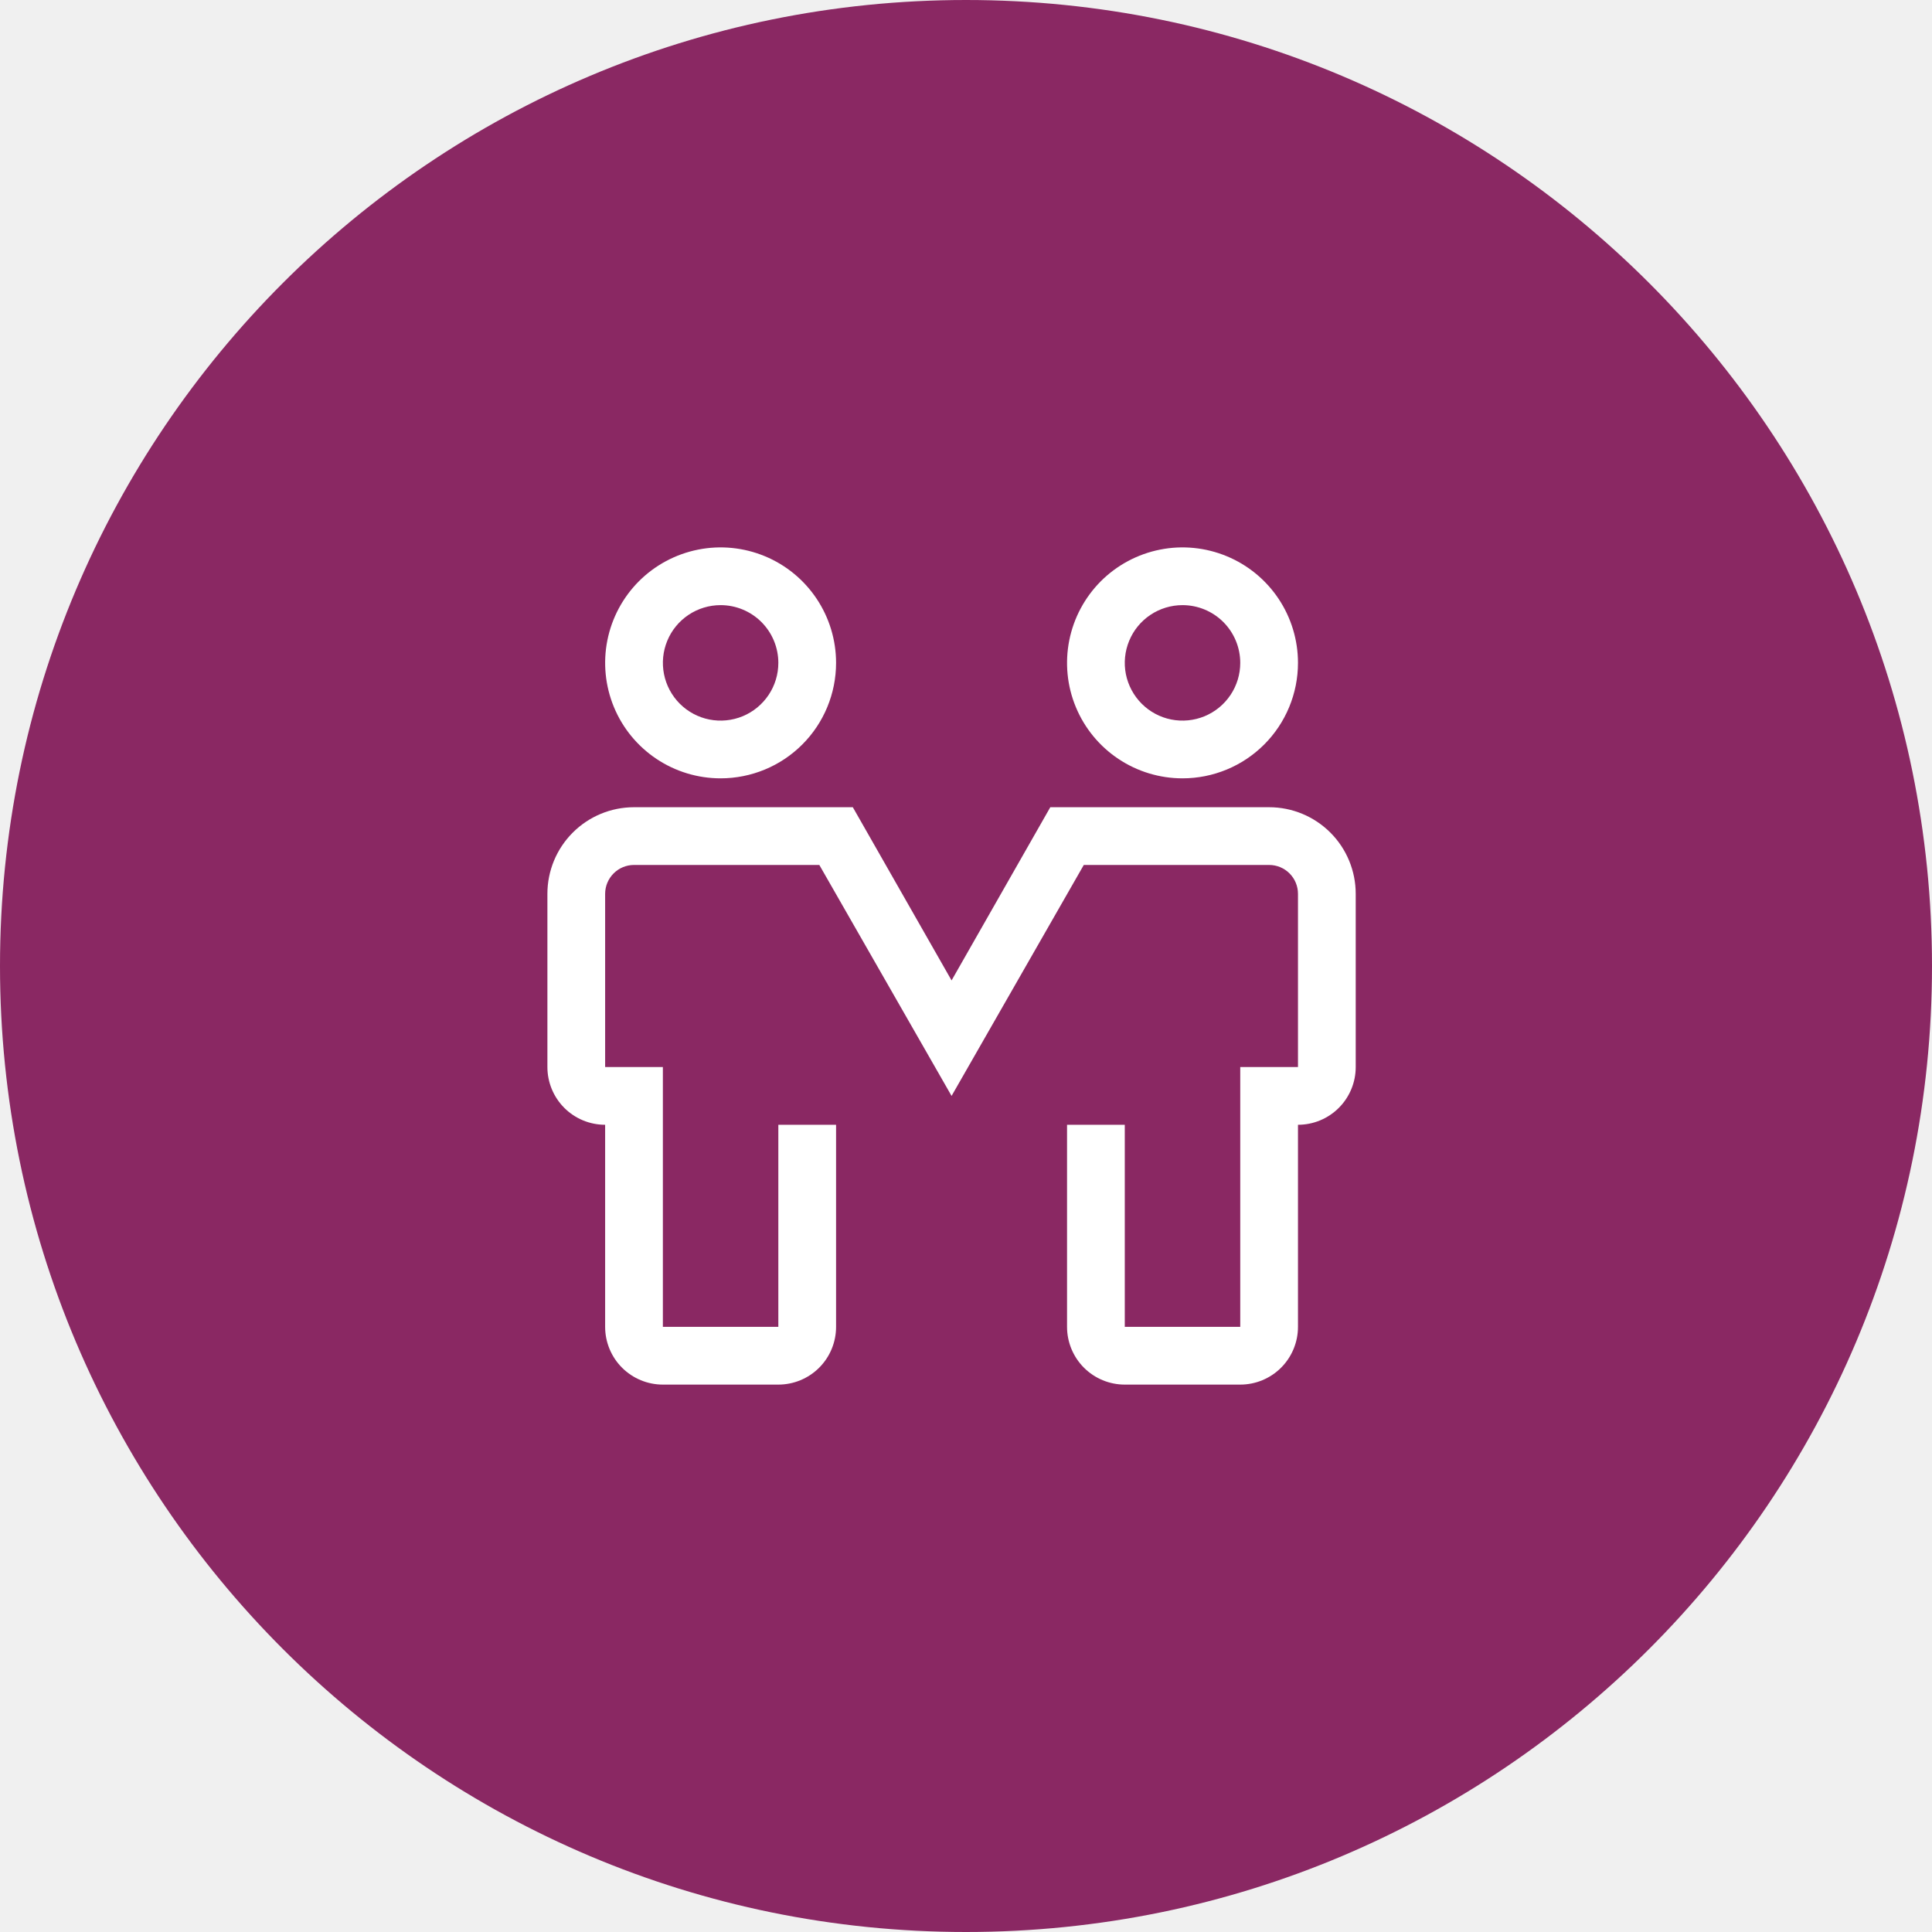
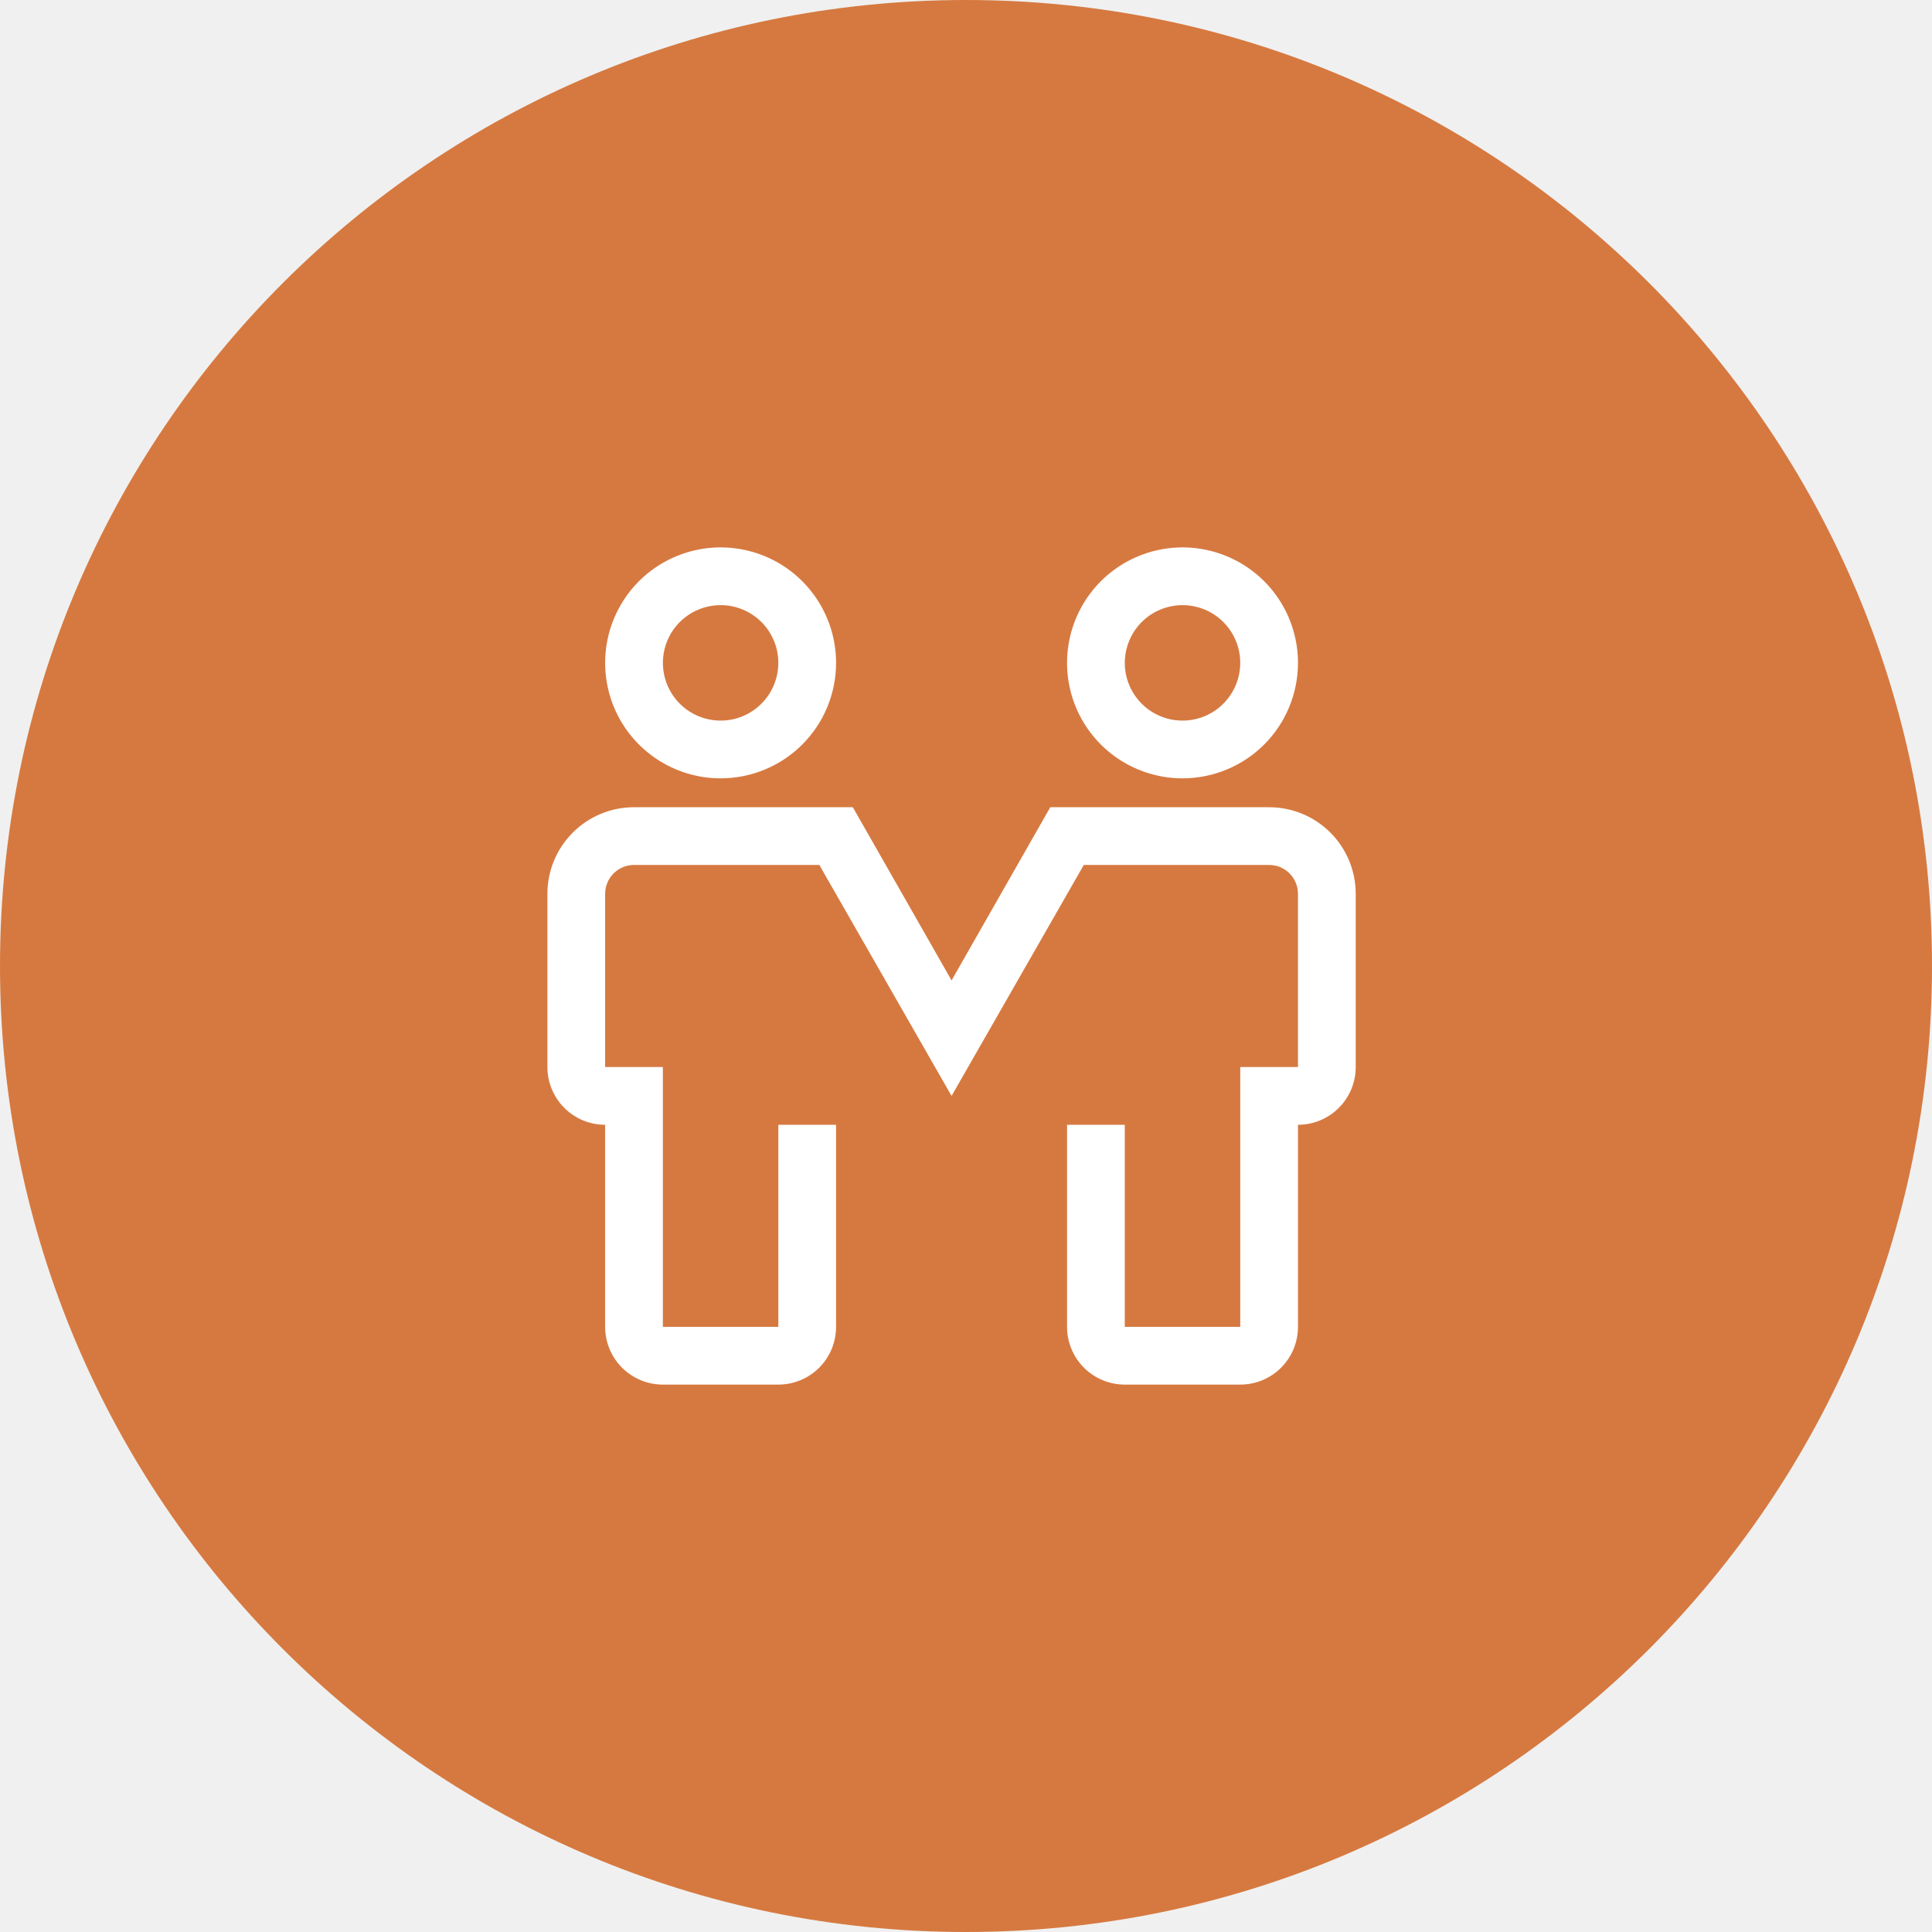
<svg xmlns="http://www.w3.org/2000/svg" width="60" height="60" viewBox="0 0 60 60" fill="none">
-   <circle cx="30" cy="30" r="30" fill="#8a2863" />
+   <circle cx="30" cy="30" r="30" fill="#D67940" />
  <path d="M22.379 24.172C21.67 24.172 20.977 23.962 20.387 23.568C19.797 23.174 19.337 22.614 19.066 21.959C18.795 21.303 18.724 20.582 18.862 19.887C19 19.191 19.342 18.552 19.843 18.05C20.345 17.549 20.984 17.207 21.68 17.069C22.375 16.93 23.096 17.002 23.752 17.273C24.407 17.544 24.967 18.004 25.361 18.594C25.755 19.184 25.965 19.877 25.965 20.586C25.965 21.537 25.588 22.45 24.915 23.122C24.243 23.795 23.33 24.172 22.379 24.172ZM22.379 18.793C22.025 18.793 21.678 18.898 21.383 19.095C21.088 19.292 20.858 19.572 20.723 19.9C20.587 20.228 20.552 20.588 20.621 20.936C20.69 21.284 20.861 21.603 21.111 21.854C21.362 22.105 21.682 22.276 22.029 22.345C22.377 22.414 22.738 22.378 23.066 22.243C23.393 22.107 23.673 21.877 23.87 21.582C24.067 21.288 24.172 20.941 24.172 20.586C24.172 20.111 23.983 19.655 23.647 19.318C23.311 18.982 22.855 18.793 22.379 18.793Z" fill="white" />
  <path d="M36.724 24.172C36.015 24.172 35.322 23.962 34.732 23.568C34.142 23.174 33.682 22.614 33.411 21.959C33.139 21.303 33.069 20.582 33.207 19.887C33.345 19.191 33.687 18.552 34.188 18.05C34.69 17.549 35.329 17.207 36.025 17.069C36.72 16.93 37.441 17.002 38.096 17.273C38.752 17.544 39.312 18.004 39.706 18.594C40.1 19.184 40.31 19.877 40.31 20.586C40.31 21.537 39.932 22.45 39.26 23.122C38.587 23.795 37.675 24.172 36.724 24.172ZM36.724 18.793C36.37 18.793 36.023 18.898 35.728 19.095C35.433 19.292 35.203 19.572 35.068 19.9C34.932 20.228 34.896 20.588 34.965 20.936C35.035 21.284 35.206 21.603 35.456 21.854C35.707 22.105 36.026 22.276 36.374 22.345C36.722 22.414 37.083 22.378 37.41 22.243C37.738 22.107 38.018 21.877 38.215 21.582C38.412 21.288 38.517 20.941 38.517 20.586C38.517 20.111 38.328 19.655 37.992 19.318C37.656 18.982 37.2 18.793 36.724 18.793Z" fill="white" />
  <path d="M38.517 43H34.931C34.456 43 33.999 42.811 33.663 42.475C33.327 42.139 33.138 41.682 33.138 41.207V34.931H34.931V41.207H38.517V33.138H40.31V27.759C40.31 27.521 40.216 27.293 40.048 27.125C39.88 26.956 39.652 26.862 39.414 26.862H33.658L29.552 34.035L25.445 26.862H19.69C19.452 26.862 19.224 26.956 19.056 27.125C18.888 27.293 18.793 27.521 18.793 27.759V33.138H20.586V41.207H24.172V34.931H25.965V41.207C25.965 41.682 25.777 42.139 25.44 42.475C25.104 42.811 24.648 43 24.172 43H20.586C20.111 43 19.655 42.811 19.318 42.475C18.982 42.139 18.793 41.682 18.793 41.207V34.931C18.317 34.931 17.861 34.742 17.525 34.406C17.189 34.07 17 33.614 17 33.138V27.759C17 27.045 17.283 26.361 17.788 25.857C18.292 25.352 18.976 25.069 19.69 25.069H26.485L29.552 30.448L32.618 25.069H39.414C40.127 25.069 40.811 25.352 41.316 25.857C41.82 26.361 42.103 27.045 42.103 27.759V33.138C42.103 33.614 41.914 34.07 41.578 34.406C41.242 34.742 40.786 34.931 40.31 34.931V41.207C40.31 41.682 40.121 42.139 39.785 42.475C39.449 42.811 38.993 43 38.517 43Z" fill="white" />
</svg>
